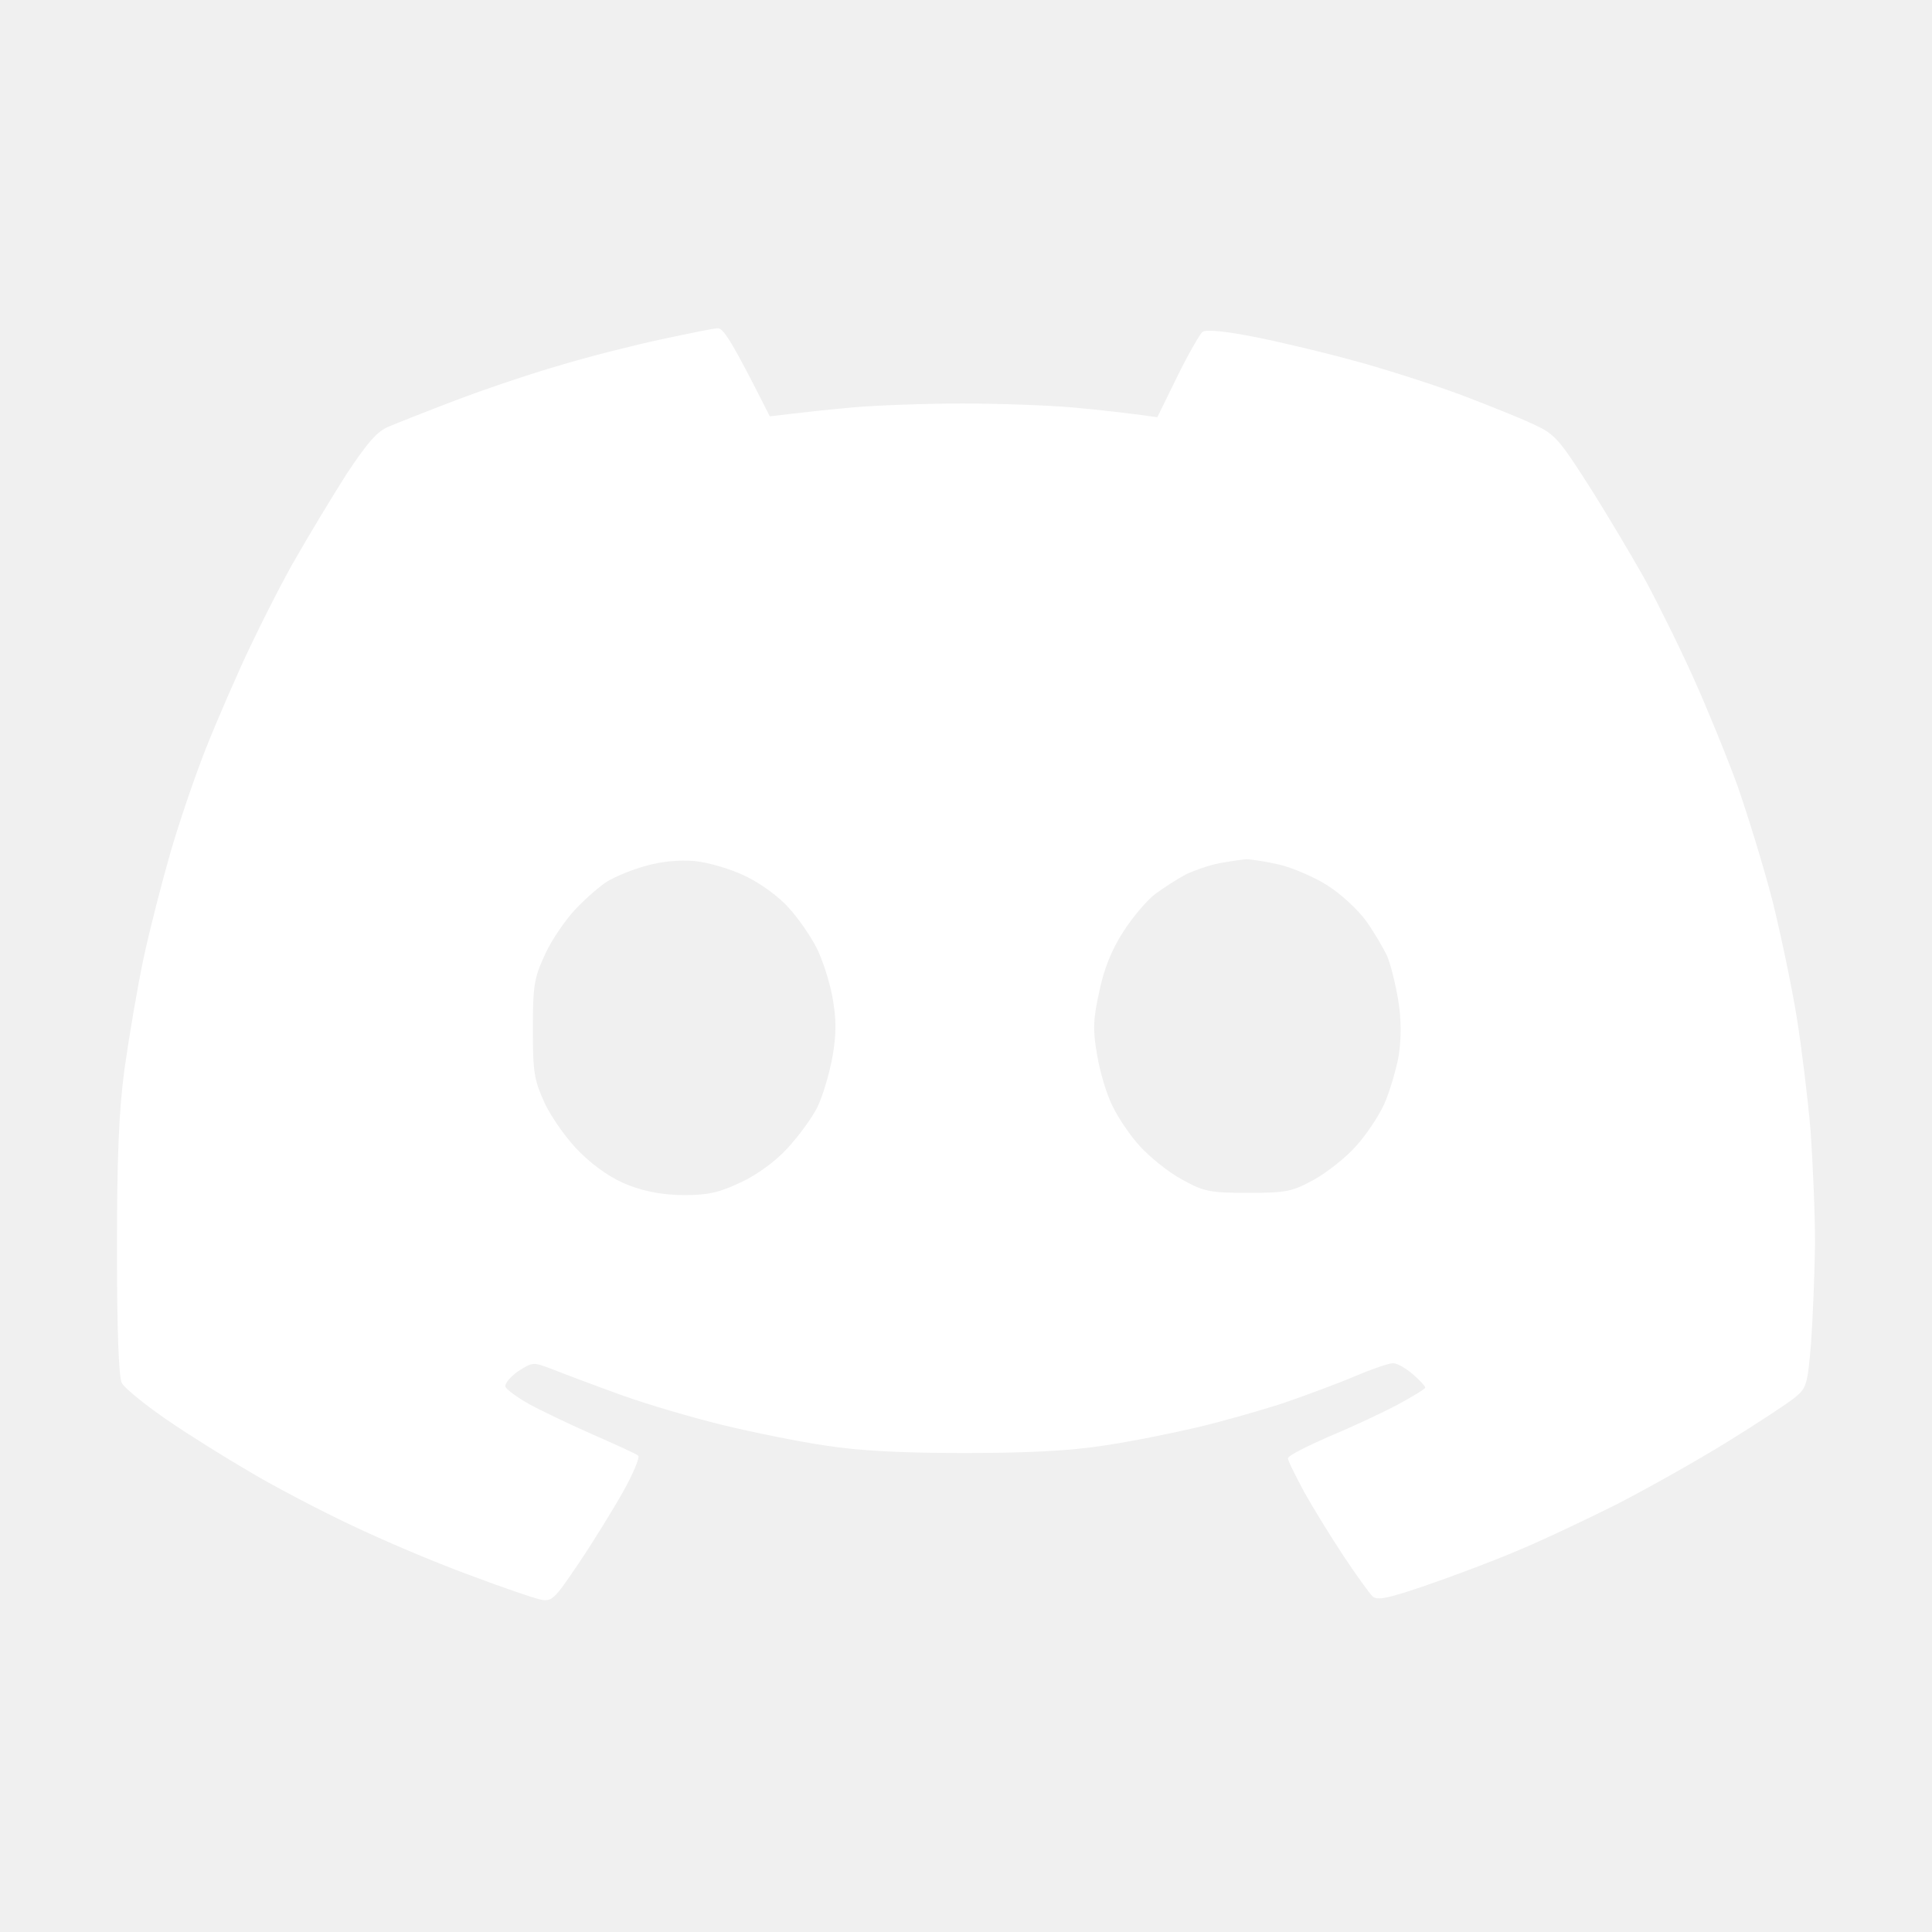
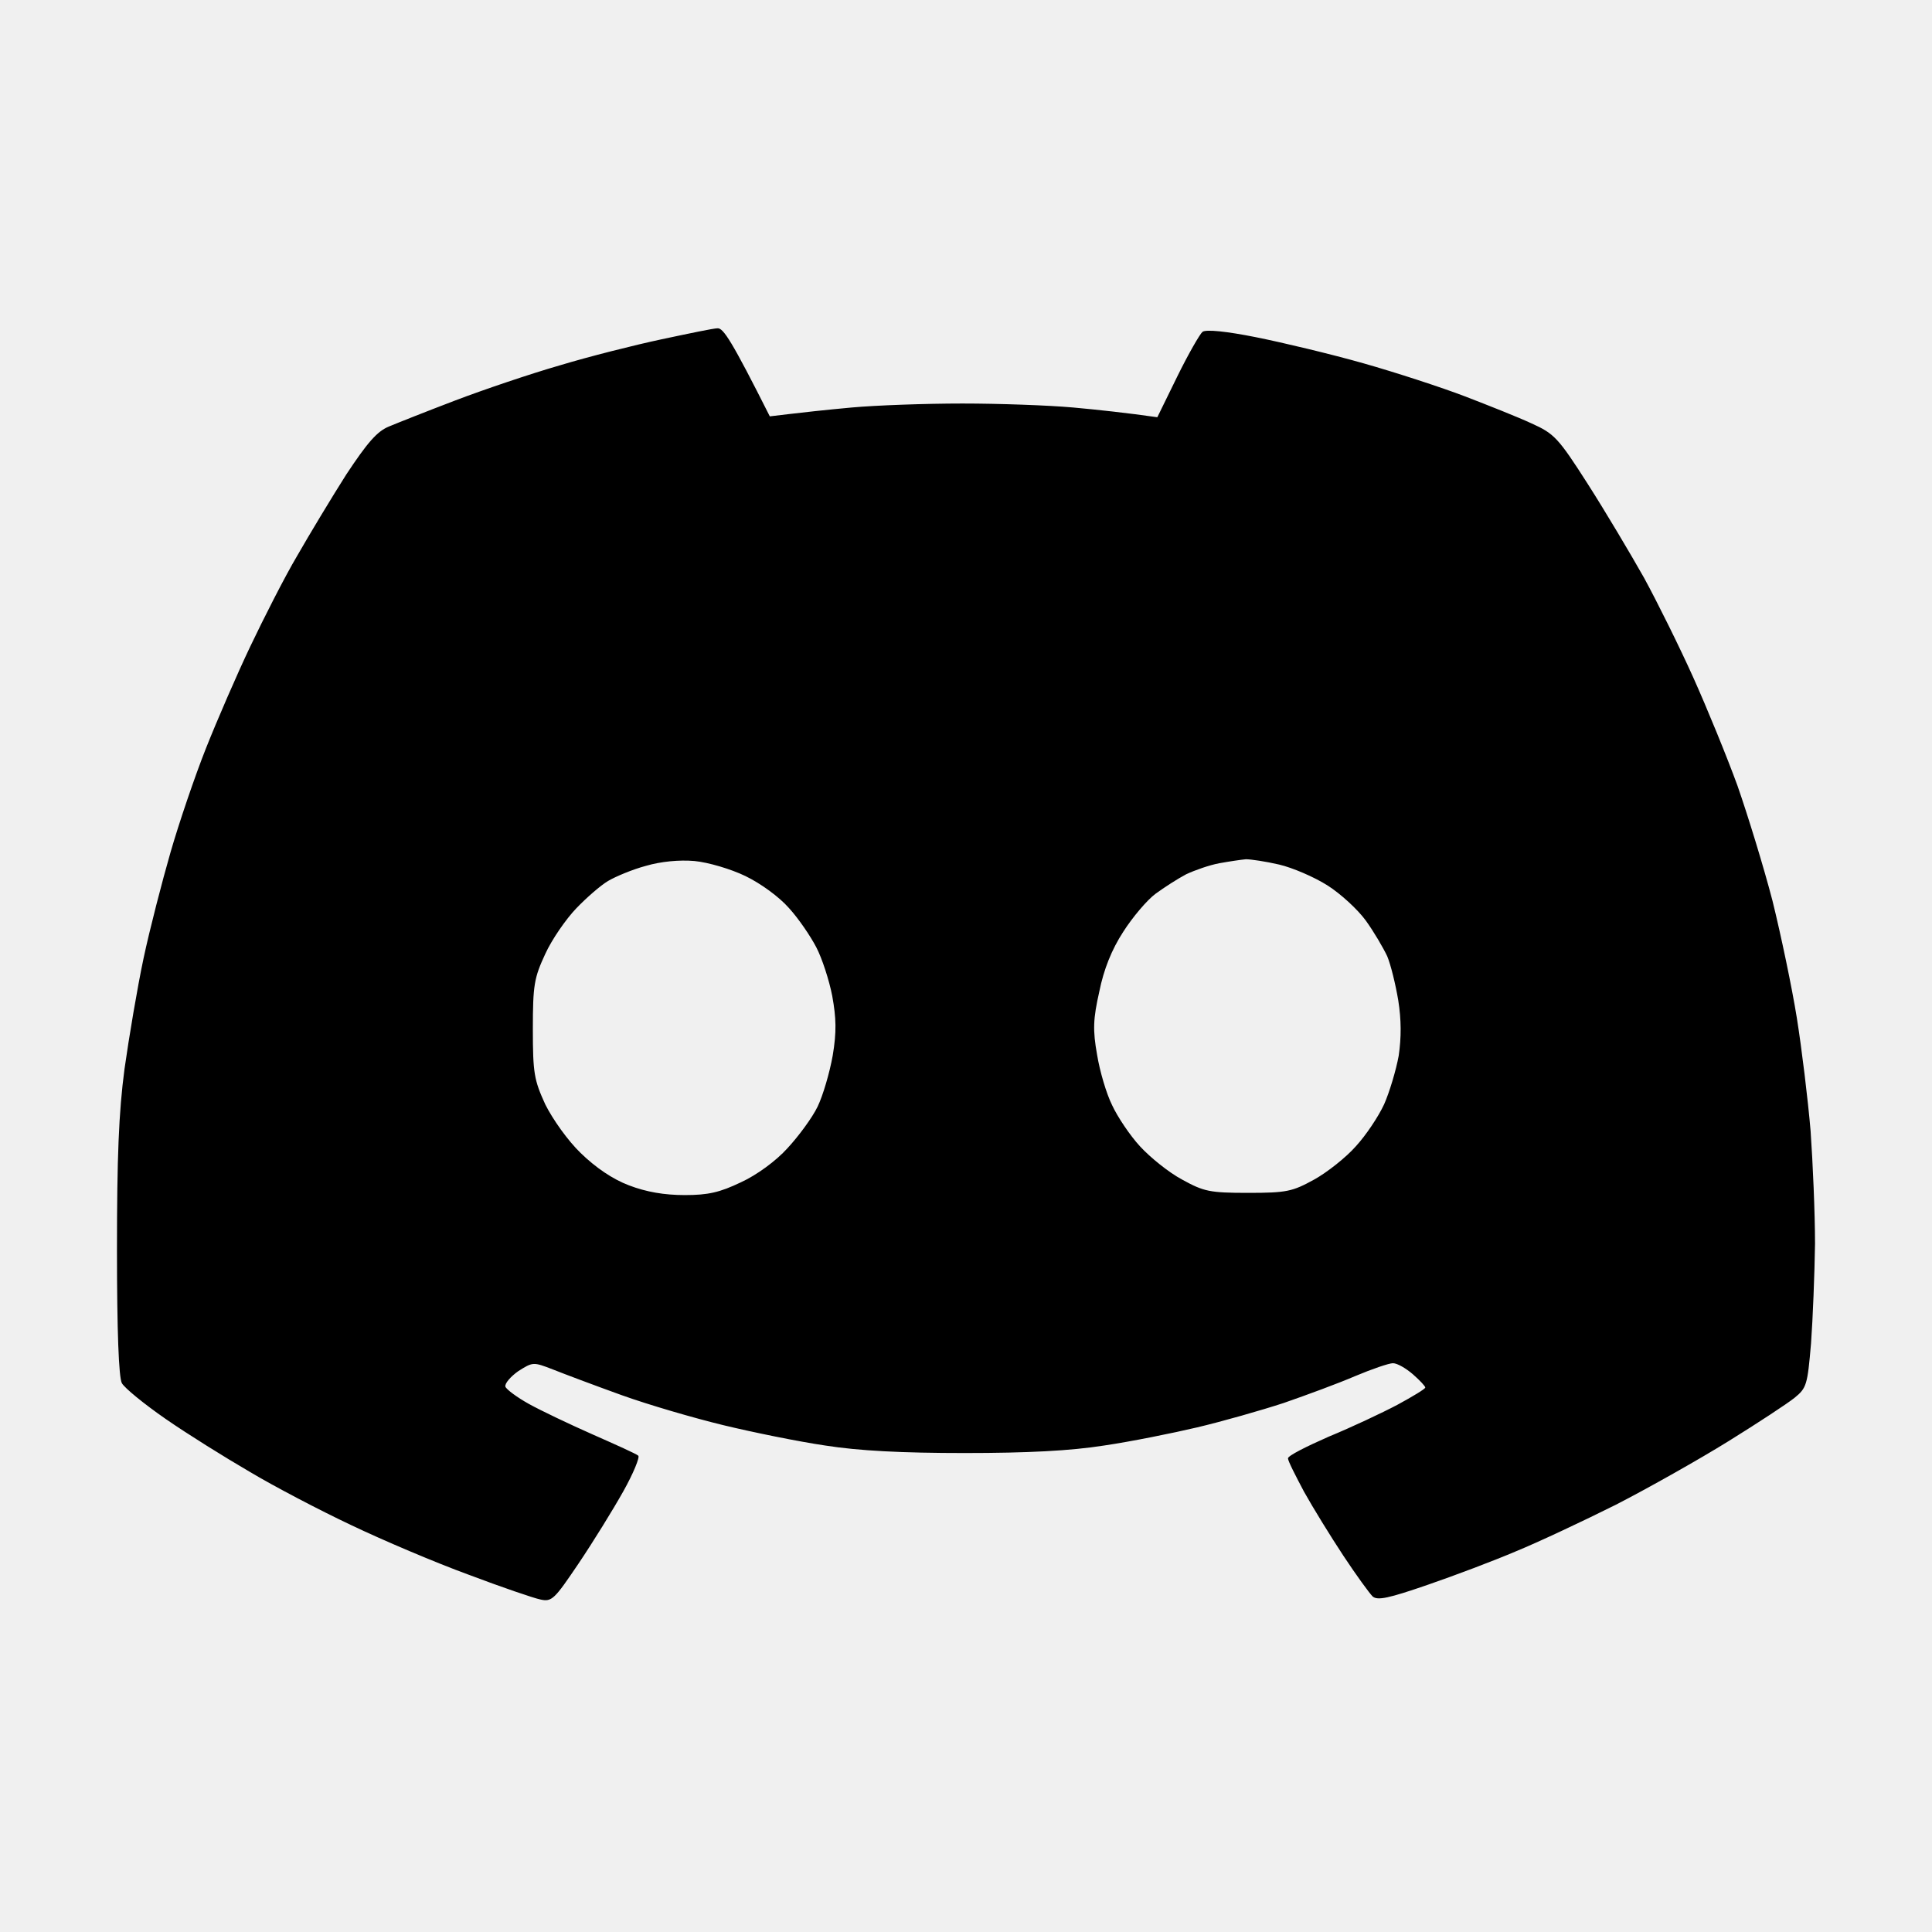
<svg xmlns="http://www.w3.org/2000/svg" width="512" height="512" viewBox="0 0 512 512" fill="none">
-   <path d="M190.155 87.003C191.681 86.886 193.912 90.287 204.005 110.337L208.935 109.751C211.752 109.399 219.264 108.578 225.719 107.992C232.174 107.406 245.32 106.936 255.062 106.936C264.686 106.936 277.948 107.406 284.403 107.992C290.859 108.578 298.488 109.399 306.704 110.571L311.986 99.784C314.92 93.805 317.971 88.529 318.676 87.941C319.615 87.238 325.132 87.823 332.761 89.348C339.803 90.755 352.596 93.804 361.281 96.266C369.967 98.729 382.174 102.715 388.277 105.06C394.381 107.406 402.362 110.571 405.883 112.213C411.869 114.91 412.925 115.965 420.789 128.277C425.367 135.43 432.057 146.687 435.695 153.136C439.216 159.585 445.084 171.427 448.723 179.517C452.361 187.608 457.643 200.507 460.46 208.246C463.159 215.985 467.385 229.704 469.732 238.732C471.962 247.761 474.896 261.715 476.188 269.806C477.479 277.896 479.122 291.381 479.826 299.706C480.413 308.031 481 321.516 481 329.606C480.883 337.697 480.413 349.539 479.943 355.988C479.004 367.01 478.77 367.831 475.601 370.411C473.722 371.936 465.859 377.095 458.112 381.902C450.366 386.71 436.869 394.331 428.184 398.787C419.498 403.125 407.526 408.754 401.774 411.1C396.023 413.562 385.46 417.548 378.301 420.011C368.09 423.528 365.037 424.232 363.746 423.059C362.924 422.238 359.404 417.43 356 412.271C352.596 407.112 347.901 399.491 345.554 395.269C343.324 391.049 341.329 387.18 341.329 386.476C341.329 385.772 346.258 383.309 352.127 380.729C358.113 378.267 366.329 374.398 370.319 372.287C374.425 370.06 377.711 368.068 377.714 367.715C377.714 367.363 376.306 365.838 374.428 364.196C372.667 362.672 370.319 361.266 369.146 361.266C368.089 361.266 363.629 362.79 359.169 364.666C354.826 366.542 346.258 369.708 340.155 371.818C334.052 373.812 323.723 376.743 317.268 378.267C310.812 379.792 299.78 382.02 292.62 383.075C283.7 384.482 272.314 385.068 255.647 385.068C238.981 385.068 227.596 384.482 218.676 383.075C211.516 382.02 199.427 379.558 191.681 377.682C183.934 375.805 171.845 372.288 164.686 369.708C157.526 367.128 149.428 364.08 146.493 362.907C141.329 360.914 141.211 360.913 137.338 363.376C135.343 364.783 133.7 366.658 133.935 367.479C134.169 368.183 136.986 370.294 140.155 372.053C143.324 373.812 150.953 377.447 157.057 380.143C163.159 382.84 168.675 385.302 169.146 385.771C169.615 386.123 167.855 390.462 165.155 395.269C162.456 400.077 157.174 408.637 153.301 414.383C146.963 423.763 146.258 424.583 143.207 423.88C141.446 423.528 132.878 420.597 124.192 417.313C115.507 414.147 101.422 408.167 93.089 404.181C84.638 400.194 72.549 393.862 66.094 389.993C59.639 386.241 49.662 380.027 43.911 376.04C38.16 372.053 32.995 367.832 32.291 366.542C31.469 365.018 31 352.706 31 331.365C31 306.624 31.469 294.781 32.995 283.29C34.169 274.965 36.399 261.714 38.042 253.976C39.685 246.237 42.972 233.573 45.202 225.834C47.432 218.095 51.658 205.666 54.592 198.279C57.526 190.892 62.808 178.698 66.329 171.31C69.85 163.923 75.366 153.018 78.769 147.272C82.056 141.527 87.925 131.795 91.798 125.697C97.314 117.372 99.897 114.324 103.065 113.034C105.295 112.096 113.277 108.929 120.671 106.115C128.065 103.301 140.507 99.08 148.254 96.853C156 94.507 168.089 91.459 175.249 89.934C182.409 88.41 189.099 87.003 190.155 87.003ZM184.052 228.18C180.061 227.828 175.131 228.296 171.141 229.469C167.62 230.407 163.159 232.283 161.164 233.456C159.169 234.629 155.413 237.912 152.714 240.726C150.014 243.54 146.259 248.934 144.498 252.804C141.564 259.135 141.211 261.011 141.211 272.736C141.211 284.462 141.564 286.221 144.498 292.67C146.493 296.657 150.484 302.285 153.888 305.568C157.878 309.438 162.338 312.486 166.681 314.128C171.258 315.887 176.071 316.708 181.47 316.708C187.69 316.708 190.742 316.004 196.376 313.308C200.484 311.431 205.648 307.679 208.699 304.278C211.633 301.112 215.272 296.188 216.681 293.257C218.089 290.325 219.849 284.345 220.671 279.772C221.727 273.441 221.61 269.805 220.554 263.942C219.732 259.721 217.854 253.975 216.328 251.044C214.802 248.112 211.634 243.422 209.052 240.608C206.47 237.677 201.657 234.159 197.549 232.166C193.676 230.29 187.69 228.531 184.052 228.18ZM330.179 227.71C328.888 227.827 325.718 228.297 323.136 228.766C320.554 229.235 316.563 230.642 314.333 231.697C312.103 232.87 308.464 235.215 306.234 236.856C304.004 238.498 300.132 243.071 297.667 246.94C294.615 251.63 292.502 256.907 291.328 262.769C289.685 270.039 289.568 272.972 290.742 279.538C291.446 283.876 293.207 289.857 294.732 292.905C296.141 295.954 299.428 300.878 302.127 303.809C304.826 306.741 309.756 310.727 313.277 312.603C319.028 315.769 320.554 316.122 330.766 316.122C340.977 316.122 342.503 315.769 348.254 312.603C351.658 310.727 356.704 306.741 359.286 303.809C361.986 300.878 365.272 295.953 366.798 292.67C368.206 289.504 369.967 283.642 370.671 279.772C371.375 274.965 371.375 270.274 370.554 265.115C369.85 260.894 368.559 255.618 367.62 253.39C366.564 251.162 364.099 246.94 361.986 244.009C359.874 241.077 355.296 236.857 351.774 234.629C348.253 232.401 342.503 229.938 338.981 229.117C335.461 228.296 331.47 227.71 330.179 227.71Z" fill="white" />
+   <path d="M190.155 87.003C191.681 86.886 193.912 90.287 204.005 110.337L208.935 109.751C211.752 109.399 219.264 108.578 225.719 107.992C232.174 107.406 245.32 106.936 255.062 106.936C264.686 106.936 277.948 107.406 284.403 107.992C290.859 108.578 298.488 109.399 306.704 110.571L311.986 99.784C314.92 93.805 317.971 88.529 318.676 87.941C319.615 87.238 325.132 87.823 332.761 89.348C339.803 90.755 352.596 93.804 361.281 96.266C369.967 98.729 382.174 102.715 388.277 105.06C394.381 107.406 402.362 110.571 405.883 112.213C411.869 114.91 412.925 115.965 420.789 128.277C425.367 135.43 432.057 146.687 435.695 153.136C439.216 159.585 445.084 171.427 448.723 179.517C452.361 187.608 457.643 200.507 460.46 208.246C463.159 215.985 467.385 229.704 469.732 238.732C471.962 247.761 474.896 261.715 476.188 269.806C477.479 277.896 479.122 291.381 479.826 299.706C480.413 308.031 481 321.516 481 329.606C480.883 337.697 480.413 349.539 479.943 355.988C479.004 367.01 478.77 367.831 475.601 370.411C473.722 371.936 465.859 377.095 458.112 381.902C450.366 386.71 436.869 394.331 428.184 398.787C419.498 403.125 407.526 408.754 401.774 411.1C396.023 413.562 385.46 417.548 378.301 420.011C368.09 423.528 365.037 424.232 363.746 423.059C362.924 422.238 359.404 417.43 356 412.271C352.596 407.112 347.901 399.491 345.554 395.269C343.324 391.049 341.329 387.18 341.329 386.476C341.329 385.772 346.258 383.309 352.127 380.729C358.113 378.267 366.329 374.398 370.319 372.287C374.425 370.06 377.711 368.068 377.714 367.715C377.714 367.363 376.306 365.838 374.428 364.196C372.667 362.672 370.319 361.266 369.146 361.266C368.089 361.266 363.629 362.79 359.169 364.666C354.826 366.542 346.258 369.708 340.155 371.818C334.052 373.812 323.723 376.743 317.268 378.267C310.812 379.792 299.78 382.02 292.62 383.075C283.7 384.482 272.314 385.068 255.647 385.068C238.981 385.068 227.596 384.482 218.676 383.075C211.516 382.02 199.427 379.558 191.681 377.682C183.934 375.805 171.845 372.288 164.686 369.708C157.526 367.128 149.428 364.08 146.493 362.907C141.329 360.914 141.211 360.913 137.338 363.376C135.343 364.783 133.7 366.658 133.935 367.479C134.169 368.183 136.986 370.294 140.155 372.053C143.324 373.812 150.953 377.447 157.057 380.143C163.159 382.84 168.675 385.302 169.146 385.771C169.615 386.123 167.855 390.462 165.155 395.269C162.456 400.077 157.174 408.637 153.301 414.383C146.963 423.763 146.258 424.583 143.207 423.88C141.446 423.528 132.878 420.597 124.192 417.313C115.507 414.147 101.422 408.167 93.089 404.181C84.638 400.194 72.549 393.862 66.094 389.993C59.639 386.241 49.662 380.027 43.911 376.04C38.16 372.053 32.995 367.832 32.291 366.542C31.469 365.018 31 352.706 31 331.365C31 306.624 31.469 294.781 32.995 283.29C34.169 274.965 36.399 261.714 38.042 253.976C39.685 246.237 42.972 233.573 45.202 225.834C47.432 218.095 51.658 205.666 54.592 198.279C57.526 190.892 62.808 178.698 66.329 171.31C69.85 163.923 75.366 153.018 78.769 147.272C82.056 141.527 87.925 131.795 91.798 125.697C97.314 117.372 99.897 114.324 103.065 113.034C105.295 112.096 113.277 108.929 120.671 106.115C128.065 103.301 140.507 99.08 148.254 96.853C156 94.507 168.089 91.459 175.249 89.934C182.409 88.41 189.099 87.003 190.155 87.003ZM184.052 228.18C180.061 227.828 175.131 228.296 171.141 229.469C167.62 230.407 163.159 232.283 161.164 233.456C159.169 234.629 155.413 237.912 152.714 240.726C150.014 243.54 146.259 248.934 144.498 252.804C141.564 259.135 141.211 261.011 141.211 272.736C141.211 284.462 141.564 286.221 144.498 292.67C146.493 296.657 150.484 302.285 153.888 305.568C157.878 309.438 162.338 312.486 166.681 314.128C171.258 315.887 176.071 316.708 181.47 316.708C187.69 316.708 190.742 316.004 196.376 313.308C200.484 311.431 205.648 307.679 208.699 304.278C211.633 301.112 215.272 296.188 216.681 293.257C218.089 290.325 219.849 284.345 220.671 279.772C221.727 273.441 221.61 269.805 220.554 263.942C219.732 259.721 217.854 253.975 216.328 251.044C214.802 248.112 211.634 243.422 209.052 240.608C206.47 237.677 201.657 234.159 197.549 232.166C193.676 230.29 187.69 228.531 184.052 228.18ZM330.179 227.71C328.888 227.827 325.718 228.297 323.136 228.766C320.554 229.235 316.563 230.642 314.333 231.697C312.103 232.87 308.464 235.215 306.234 236.856C304.004 238.498 300.132 243.071 297.667 246.94C294.615 251.63 292.502 256.907 291.328 262.769C289.685 270.039 289.568 272.972 290.742 279.538C291.446 283.876 293.207 289.857 294.732 292.905C296.141 295.954 299.428 300.878 302.127 303.809C304.826 306.741 309.756 310.727 313.277 312.603C319.028 315.769 320.554 316.122 330.766 316.122C340.977 316.122 342.503 315.769 348.254 312.603C351.658 310.727 356.704 306.741 359.286 303.809C361.986 300.878 365.272 295.953 366.798 292.67C368.206 289.504 369.967 283.642 370.671 279.772C371.375 274.965 371.375 270.274 370.554 265.115C369.85 260.894 368.559 255.618 367.62 253.39C366.564 251.162 364.099 246.94 361.986 244.009C359.874 241.077 355.296 236.857 351.774 234.629C348.253 232.401 342.503 229.938 338.981 229.117C335.461 228.296 331.47 227.71 330.179 227.71Z" fill="black" />
</svg>
